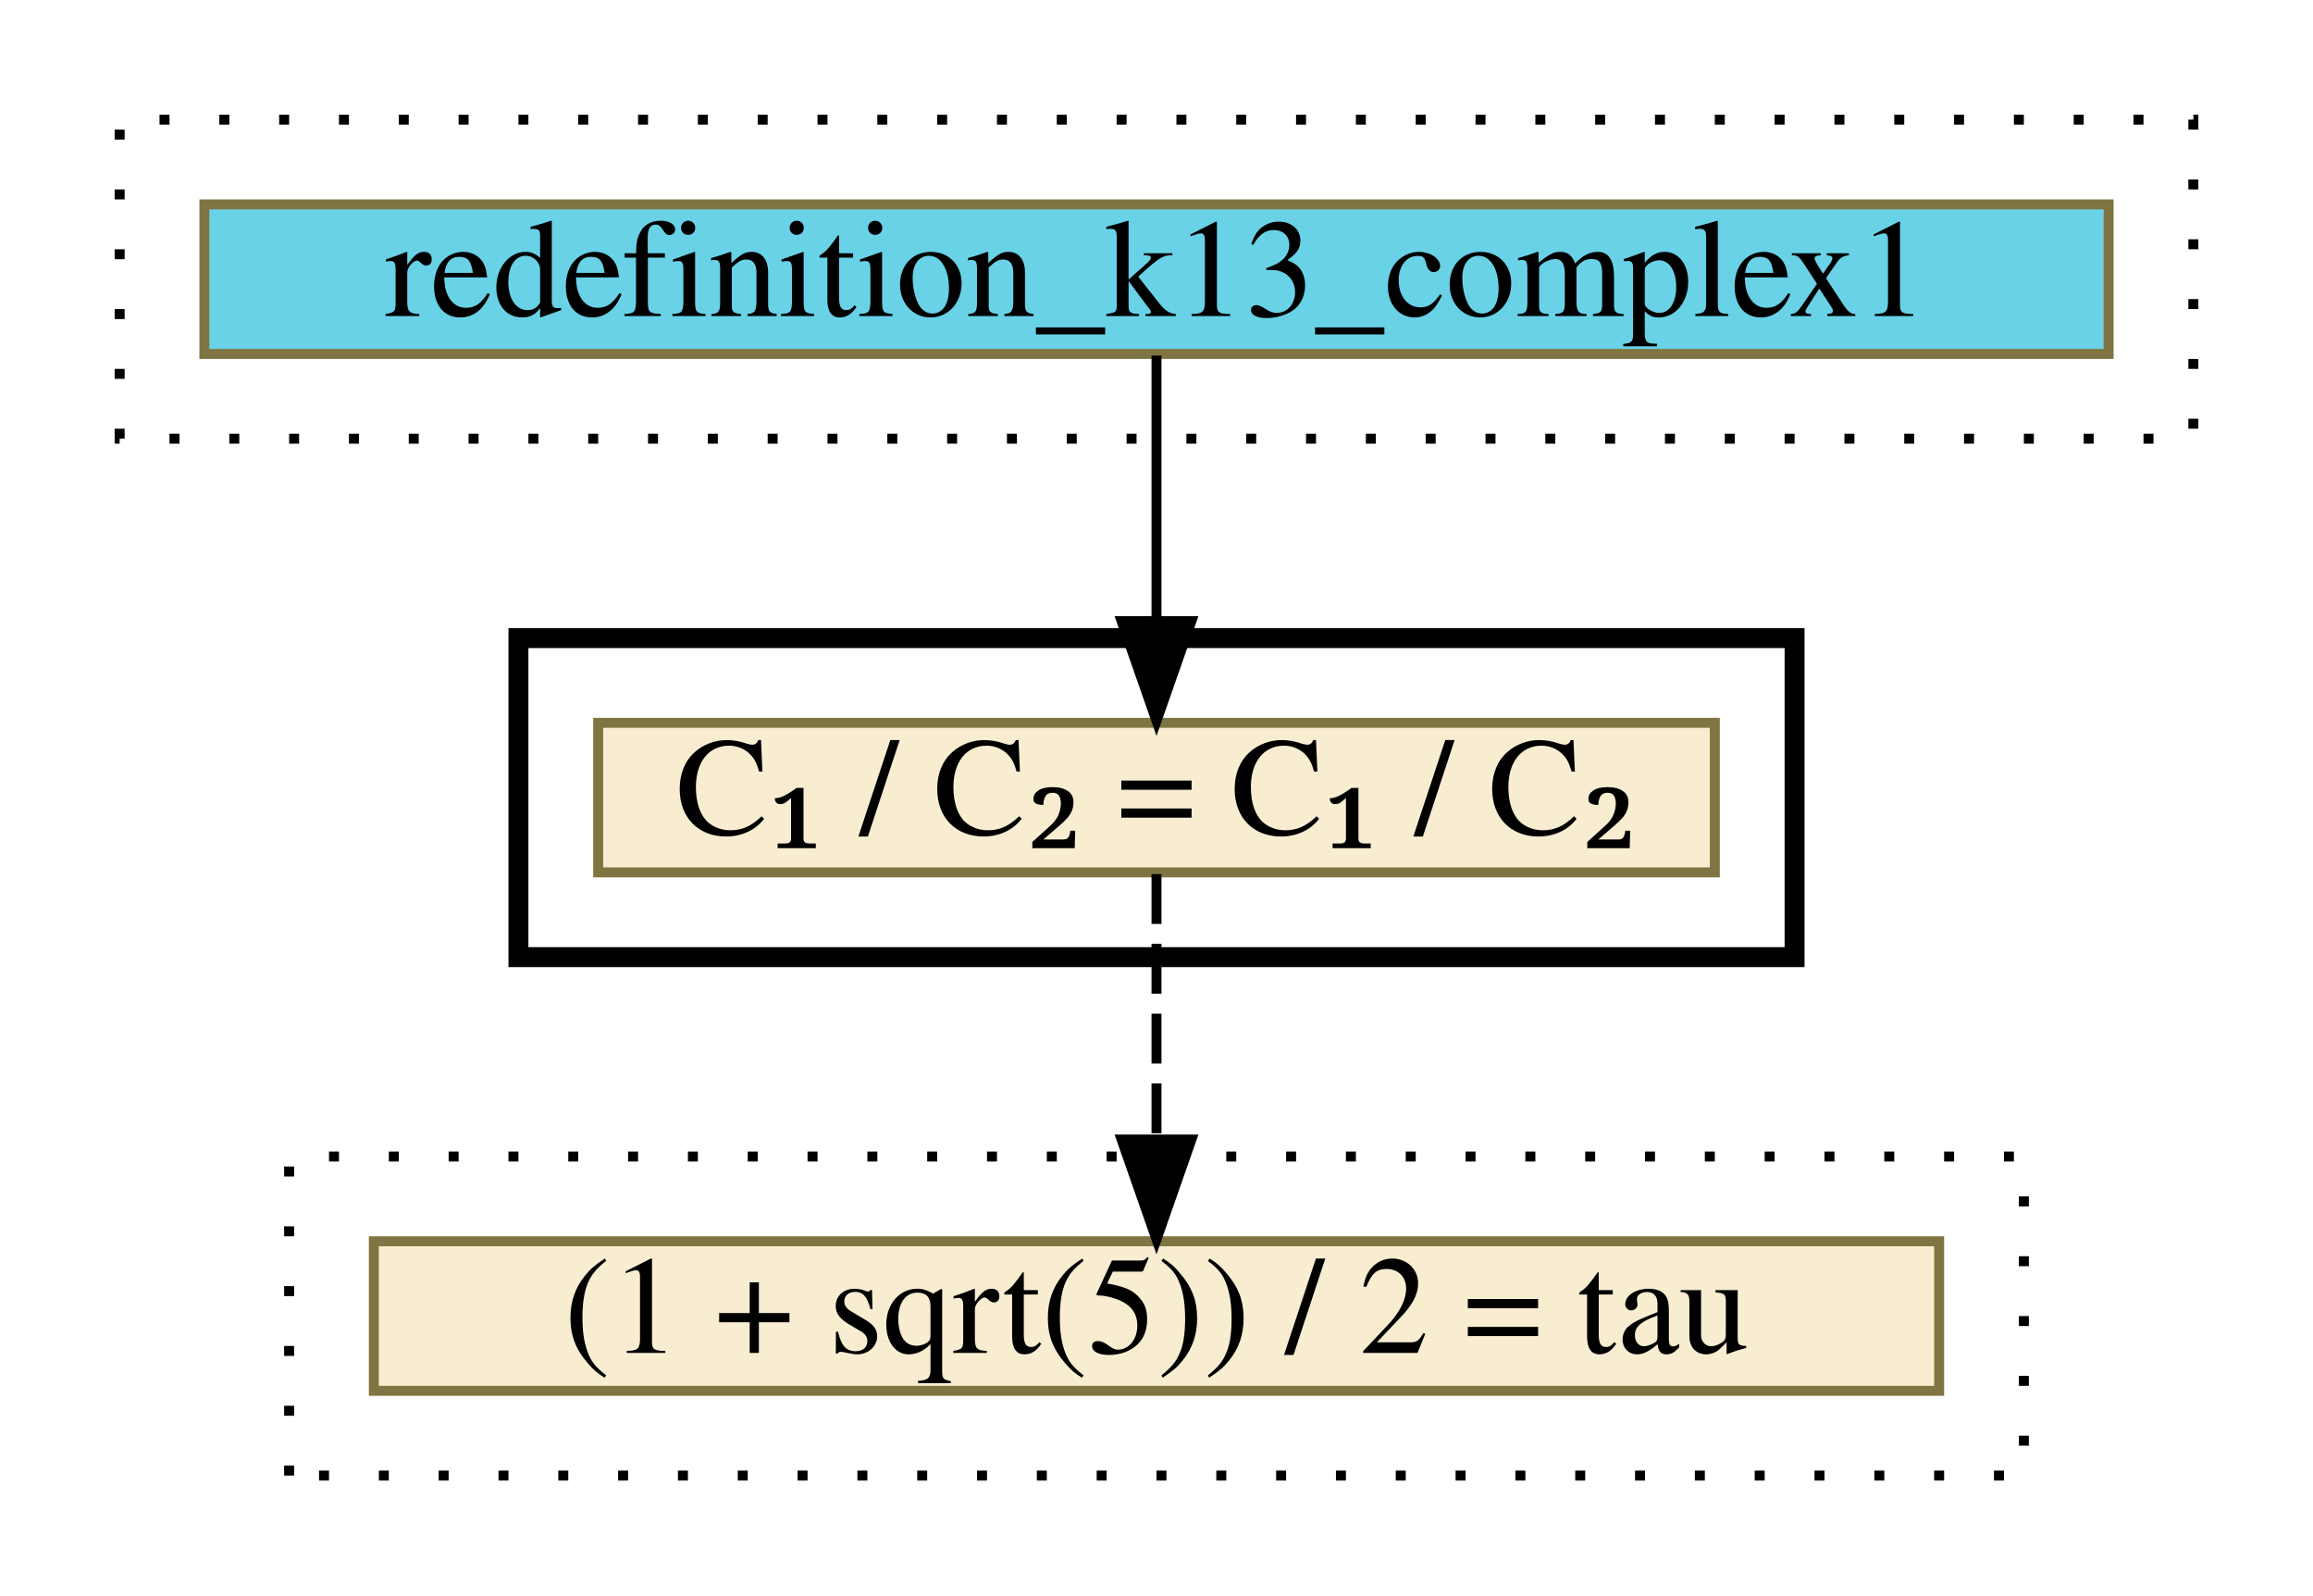
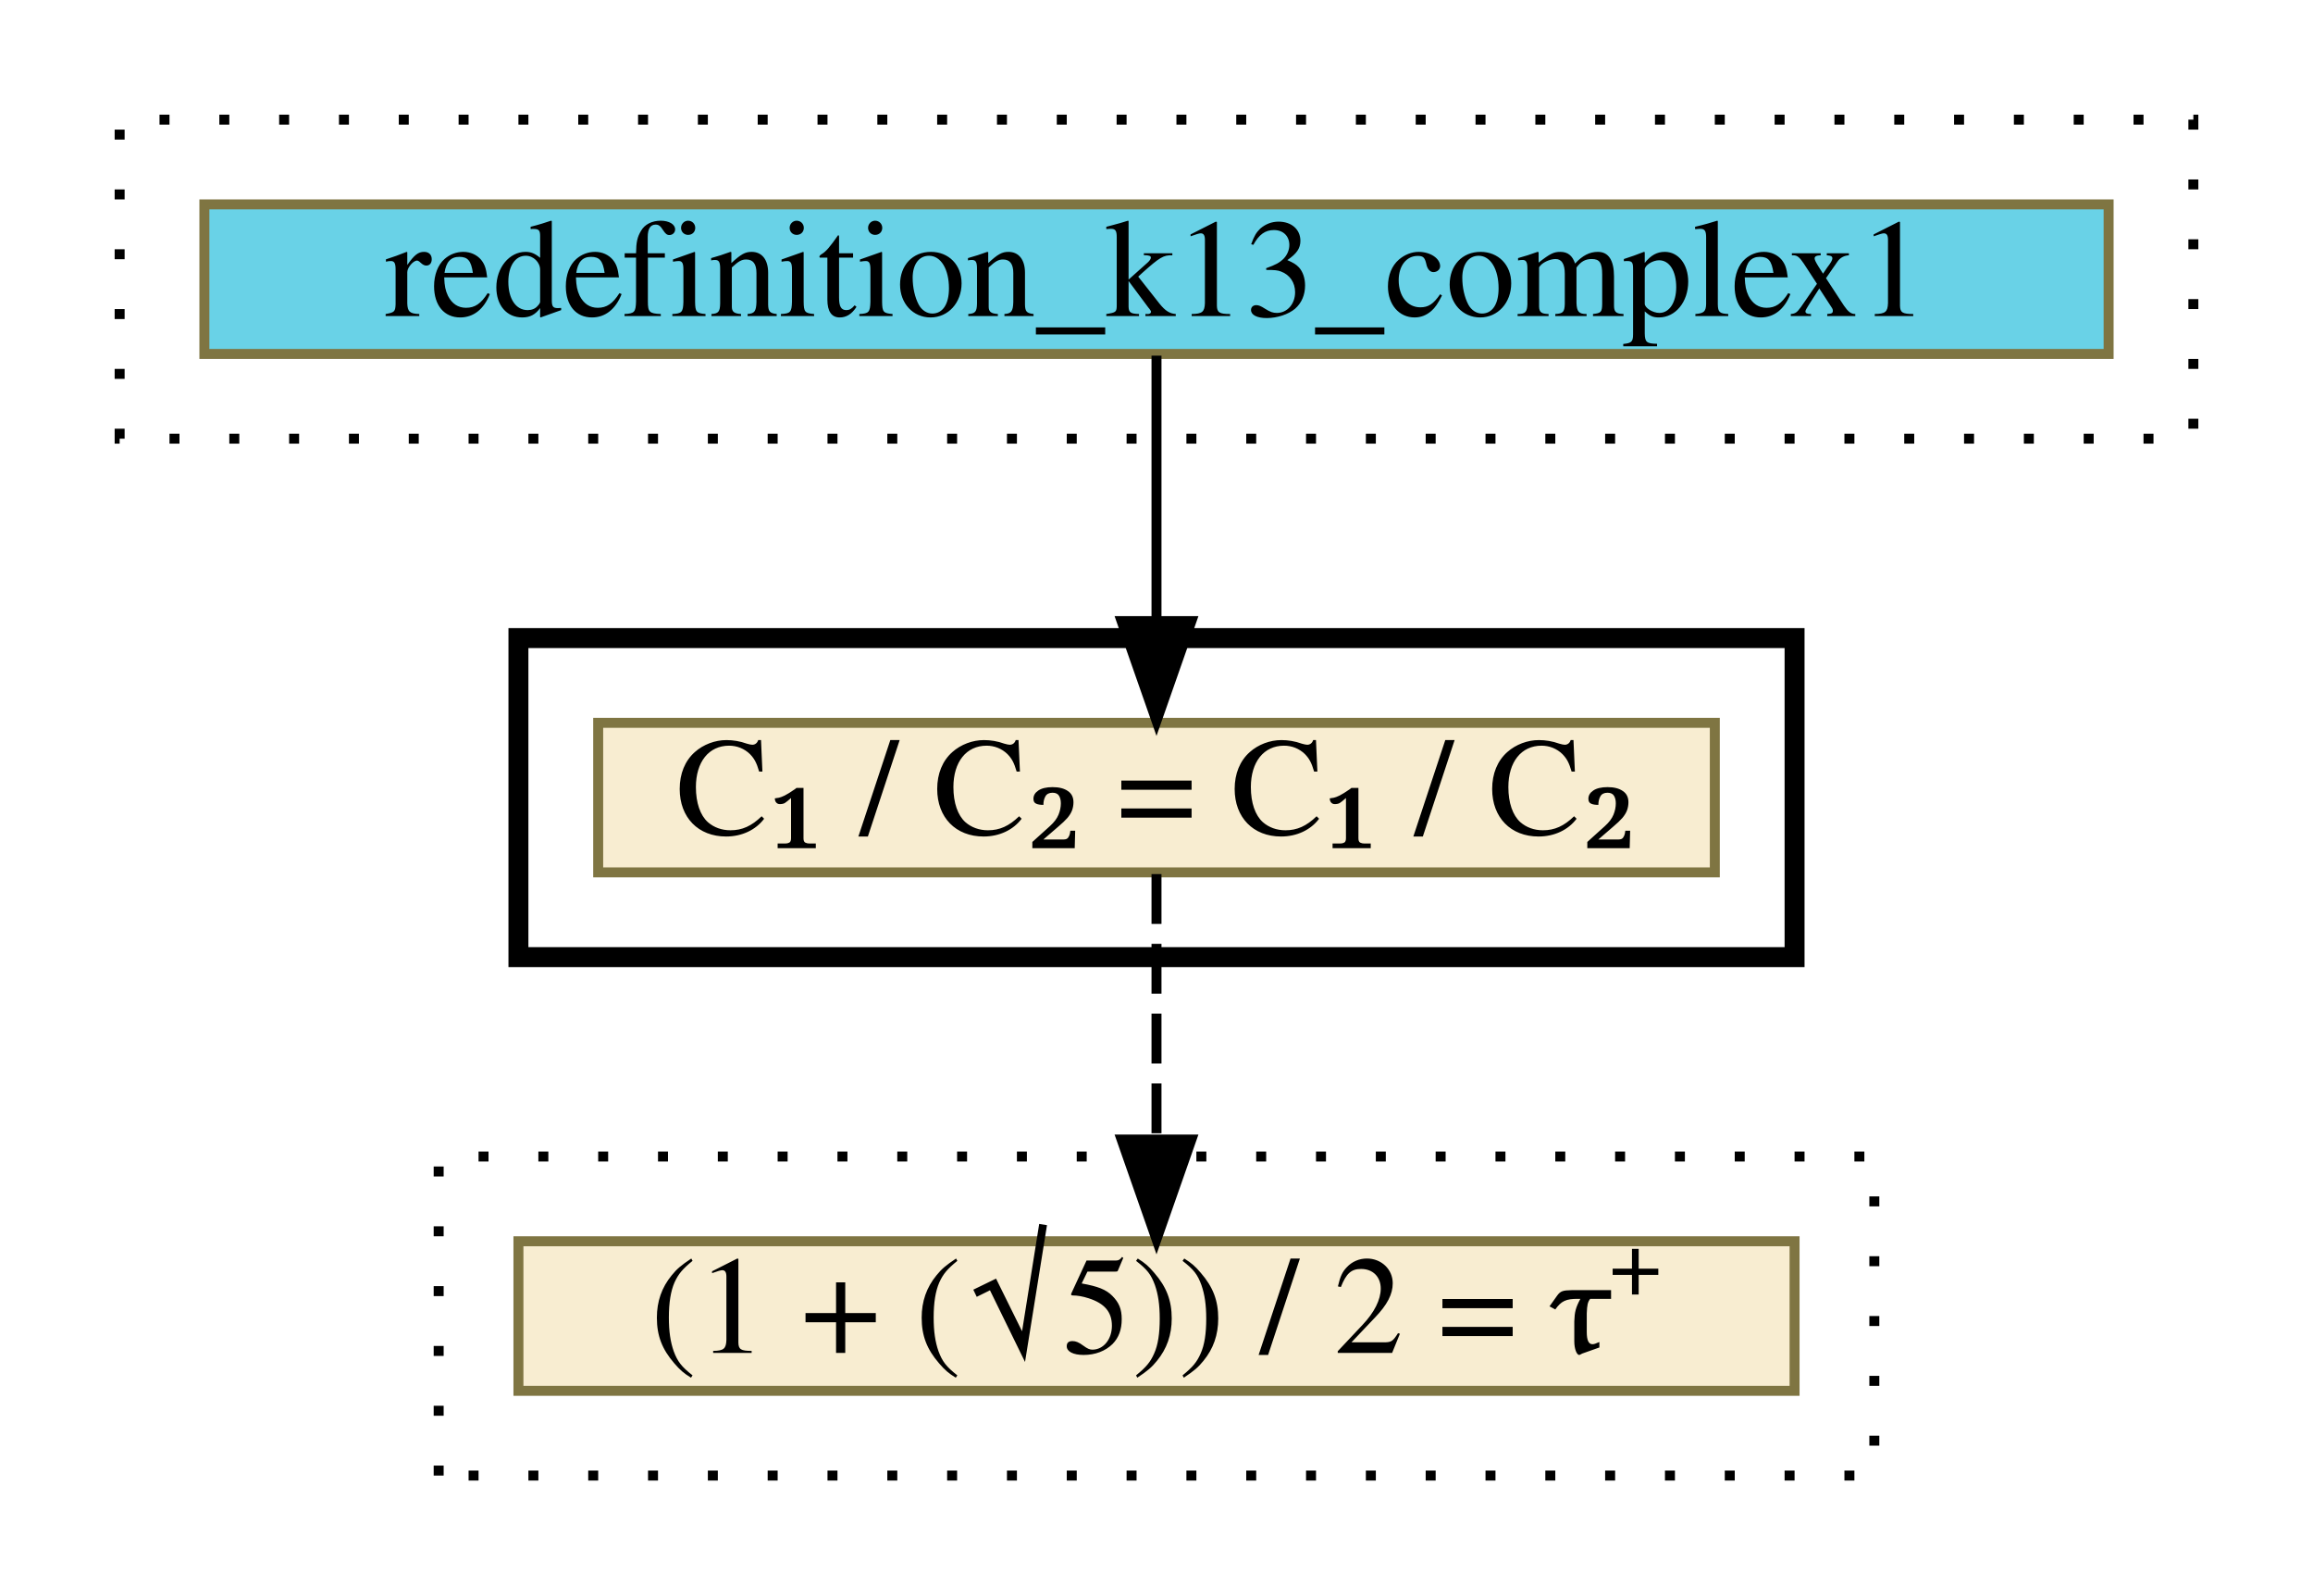
<svg xmlns="http://www.w3.org/2000/svg" xmlns:xlink="http://www.w3.org/1999/xlink" width="232pt" height="160pt" viewBox="0.00 0.00 232.00 160.00">
  <g id="graph0" class="graph" transform="scale(1 1) rotate(0) translate(4 156)">
    <g id="clust1" class="cluster">
      <polygon fill="transparent" stroke="black" stroke-dasharray="1,5" points="8,-112 8,-144 216,-144 216,-112 8,-112" />
    </g>
    <g id="clust2" class="cluster">
      <polygon fill="transparent" stroke="black" stroke-width="2" points="48,-60 48,-92 176,-92 176,-60 48,-60" />
    </g>
    <g id="clust3" class="cluster">
-       <polygon fill="transparent" stroke="black" stroke-dasharray="1,5" points="25,-8 25,-40 199,-40 199,-8 25,-8" />
+       <polygon fill="transparent" stroke="black" stroke-dasharray="1,5" points="40,-8 40,-40 184,-40 184,-8 40,-8" />
    </g>
    <g id="node1" class="node">
      <g id="a_node1">
        <a xlink:href="redefinition_k13_complex1.html" xlink:title="redefinition_k13_complex1" target="_vizar">
          <polygon fill="#69d2e7" stroke="#7f7542" points="16.5,-120.5 16.5,-135.5 207.5,-135.5 207.5,-120.5 16.5,-120.5" />
          <text text-anchor="middle" x="112" y="-124.3" font-family="Times,serif" font-size="14.00">redefinition_k13_complex1</text>
        </a>
      </g>
    </g>
    <g id="node2" class="node">
      <g id="a_node2">
        <a xlink:href="c_0_77.html" xlink:title="{C₁ / C₂ = C₁ / C₂}" target="_vizar">
          <polygon fill="#f8edd1" stroke="#7f7542" points="56,-68.5 56,-83.5 168,-83.5 168,-68.5 56,-68.5" />
          <text text-anchor="middle" x="112" y="-72.3" font-family="Times,serif" font-size="14.00">C₁ / C₂ = C₁ / C₂</text>
        </a>
      </g>
    </g>
    <g id="edge1" class="edge">
      <path fill="none" stroke="black" d="M112,-120.33C112,-120.33 112,-93.7 112,-93.7" />
      <polygon fill="black" stroke="black" points="115.5,-93.7 112,-83.7 108.5,-93.7 115.5,-93.7" />
    </g>
    <g id="node3" class="node">
      <g id="a_node3">
-         <a xlink:href="c_0_88.html" xlink:title="{(1 + sqrt(5)) / 2 = tau}" target="_vizar">
-           <polygon fill="#f8edd1" stroke="#7f7542" points="33.5,-16.5 33.5,-31.5 190.5,-31.5 190.5,-16.5 33.5,-16.5" />
-           <text text-anchor="middle" x="112" y="-20.3" font-family="Times,serif" font-size="14.00">(1 + sqrt(5)) / 2 = tau</text>
+         <a xlink:href="c_0_88.html" xlink:title="{(1 + (√5)) / 2 = τ⁺}" target="_vizar">
+           <polygon fill="#f8edd1" stroke="#7f7542" points="48,-16.5 48,-31.5 176,-31.5 176,-16.5 48,-16.5" />
+           <text text-anchor="middle" x="112" y="-20.3" font-family="Times,serif" font-size="14.00">(1 + (√5)) / 2 = τ⁺</text>
        </a>
      </g>
    </g>
    <g id="edge2" class="edge">
      <path fill="none" stroke="black" stroke-dasharray="5,2" d="M112,-68.33C112,-68.33 112,-41.7 112,-41.7" />
      <polygon fill="black" stroke="black" points="115.5,-41.7 112,-31.7 108.5,-41.7 115.5,-41.7" />
    </g>
  </g>
</svg>
